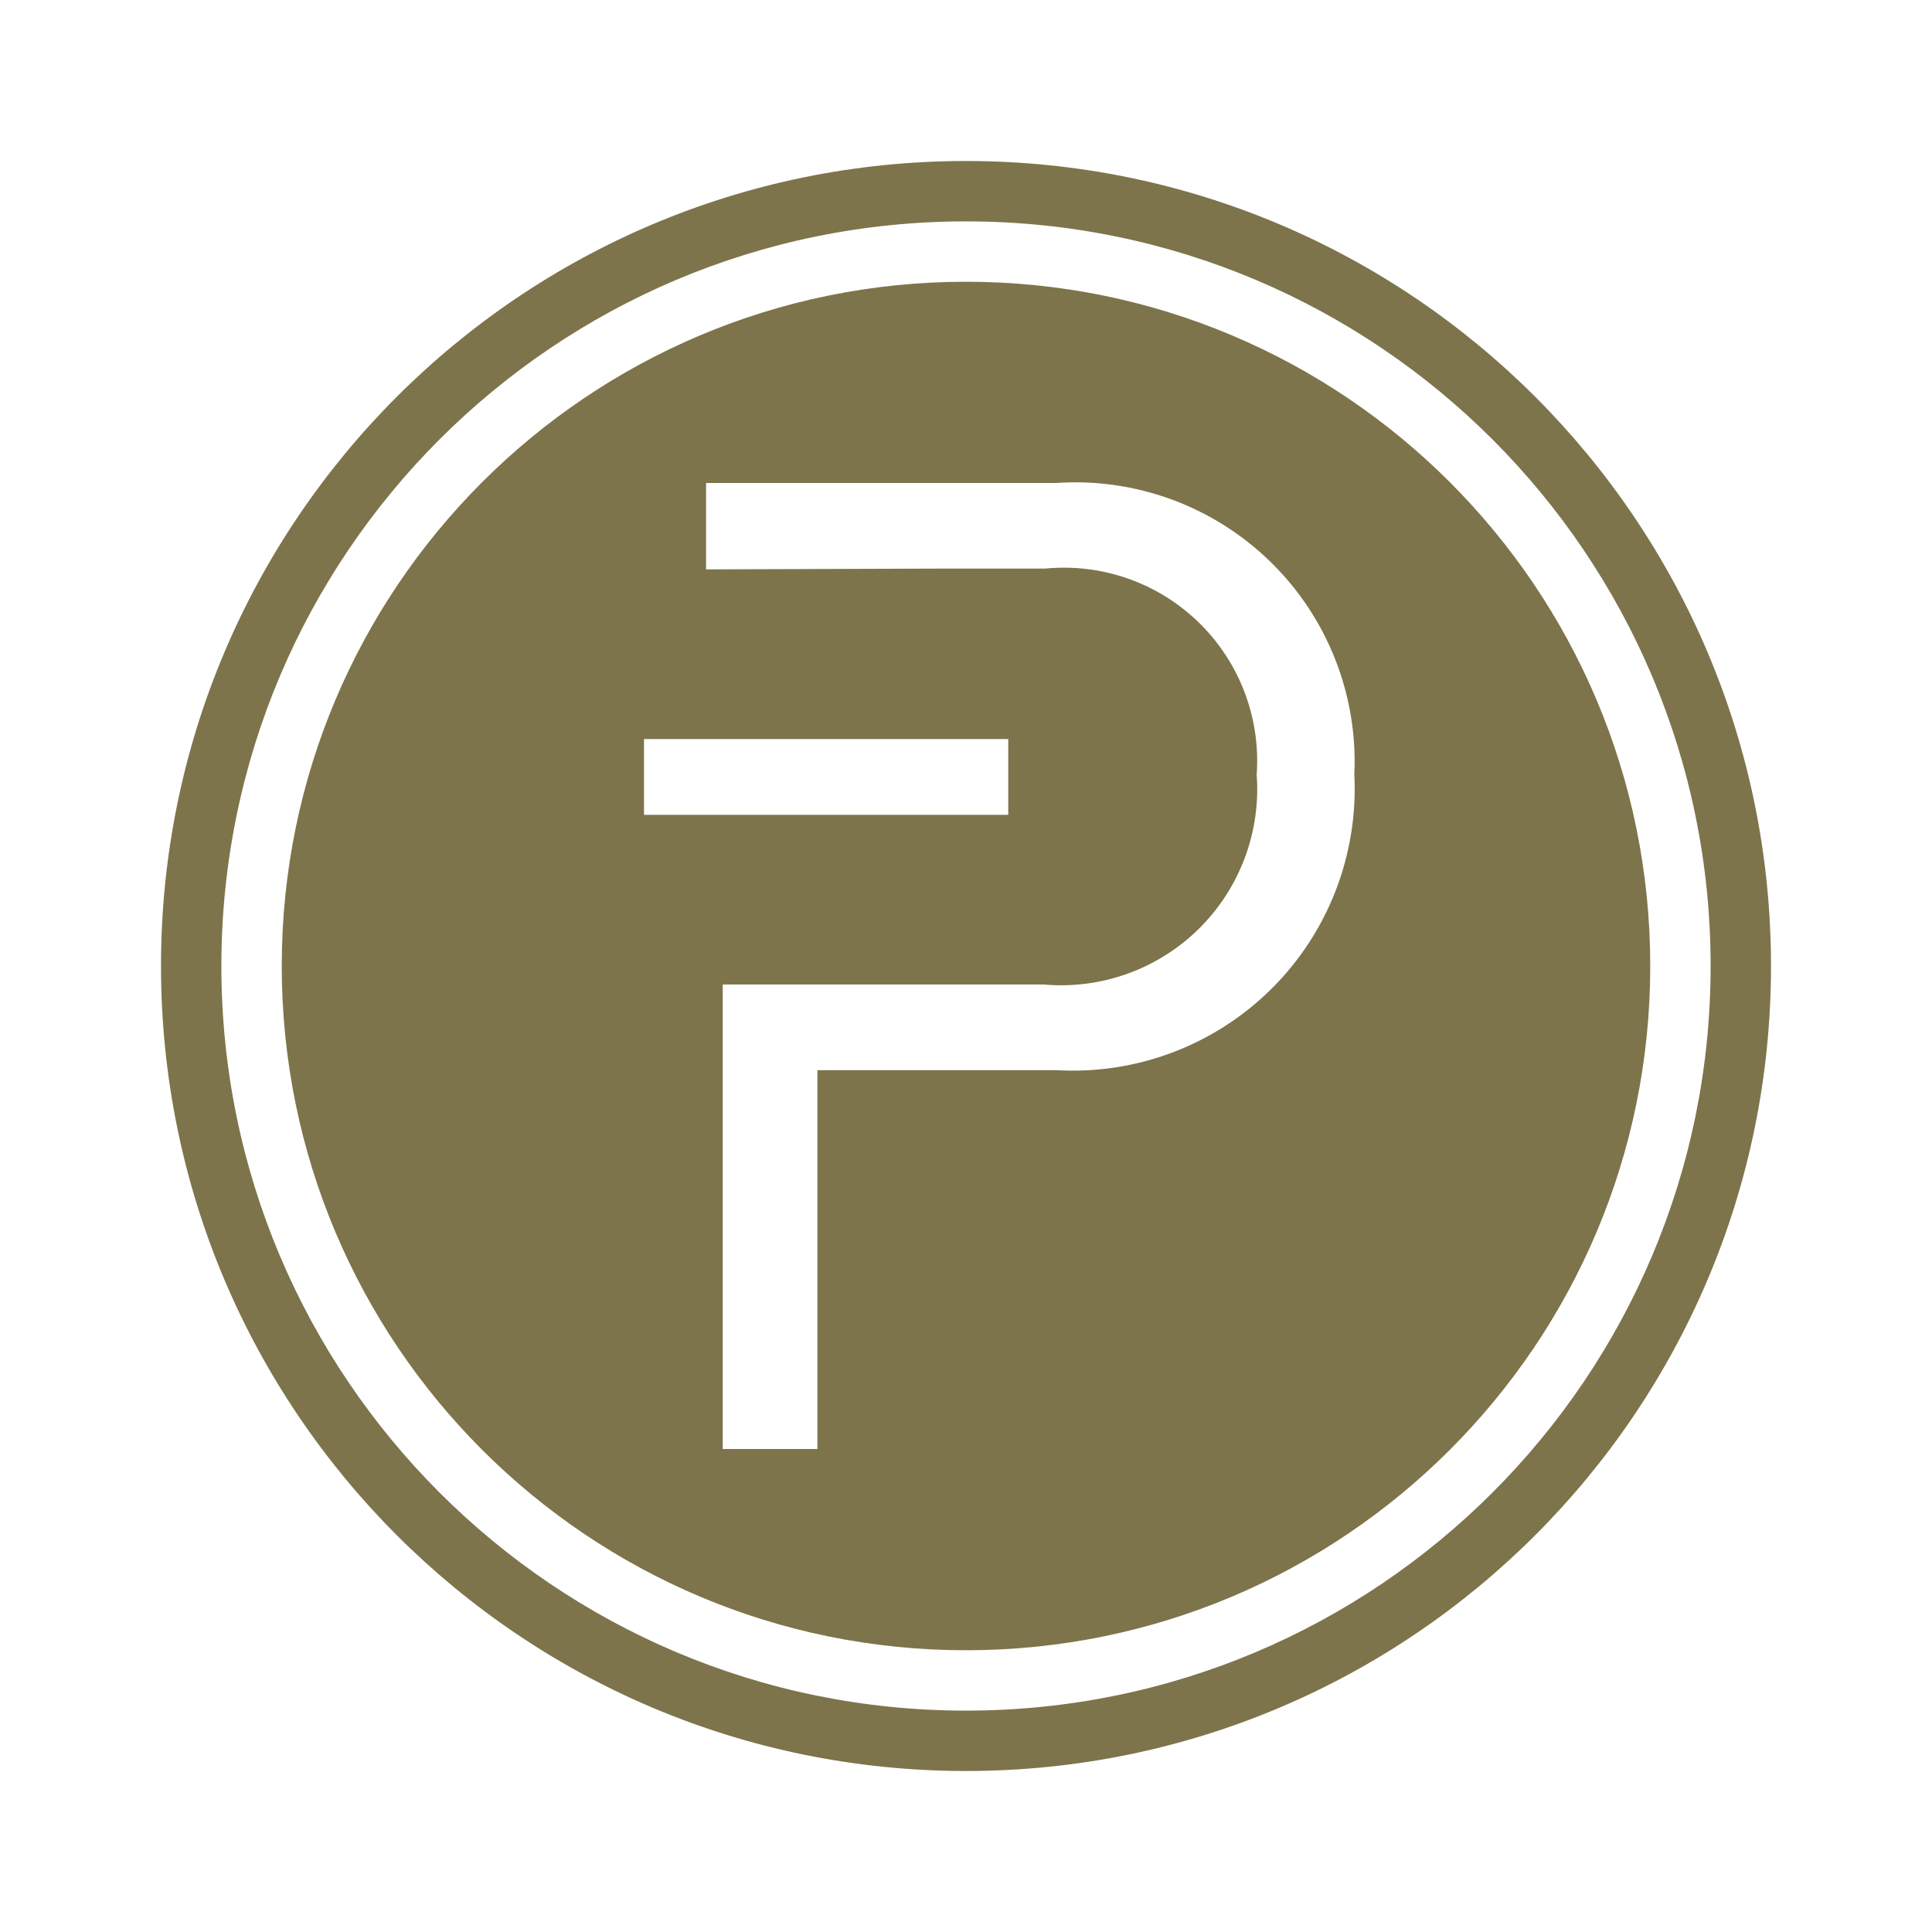
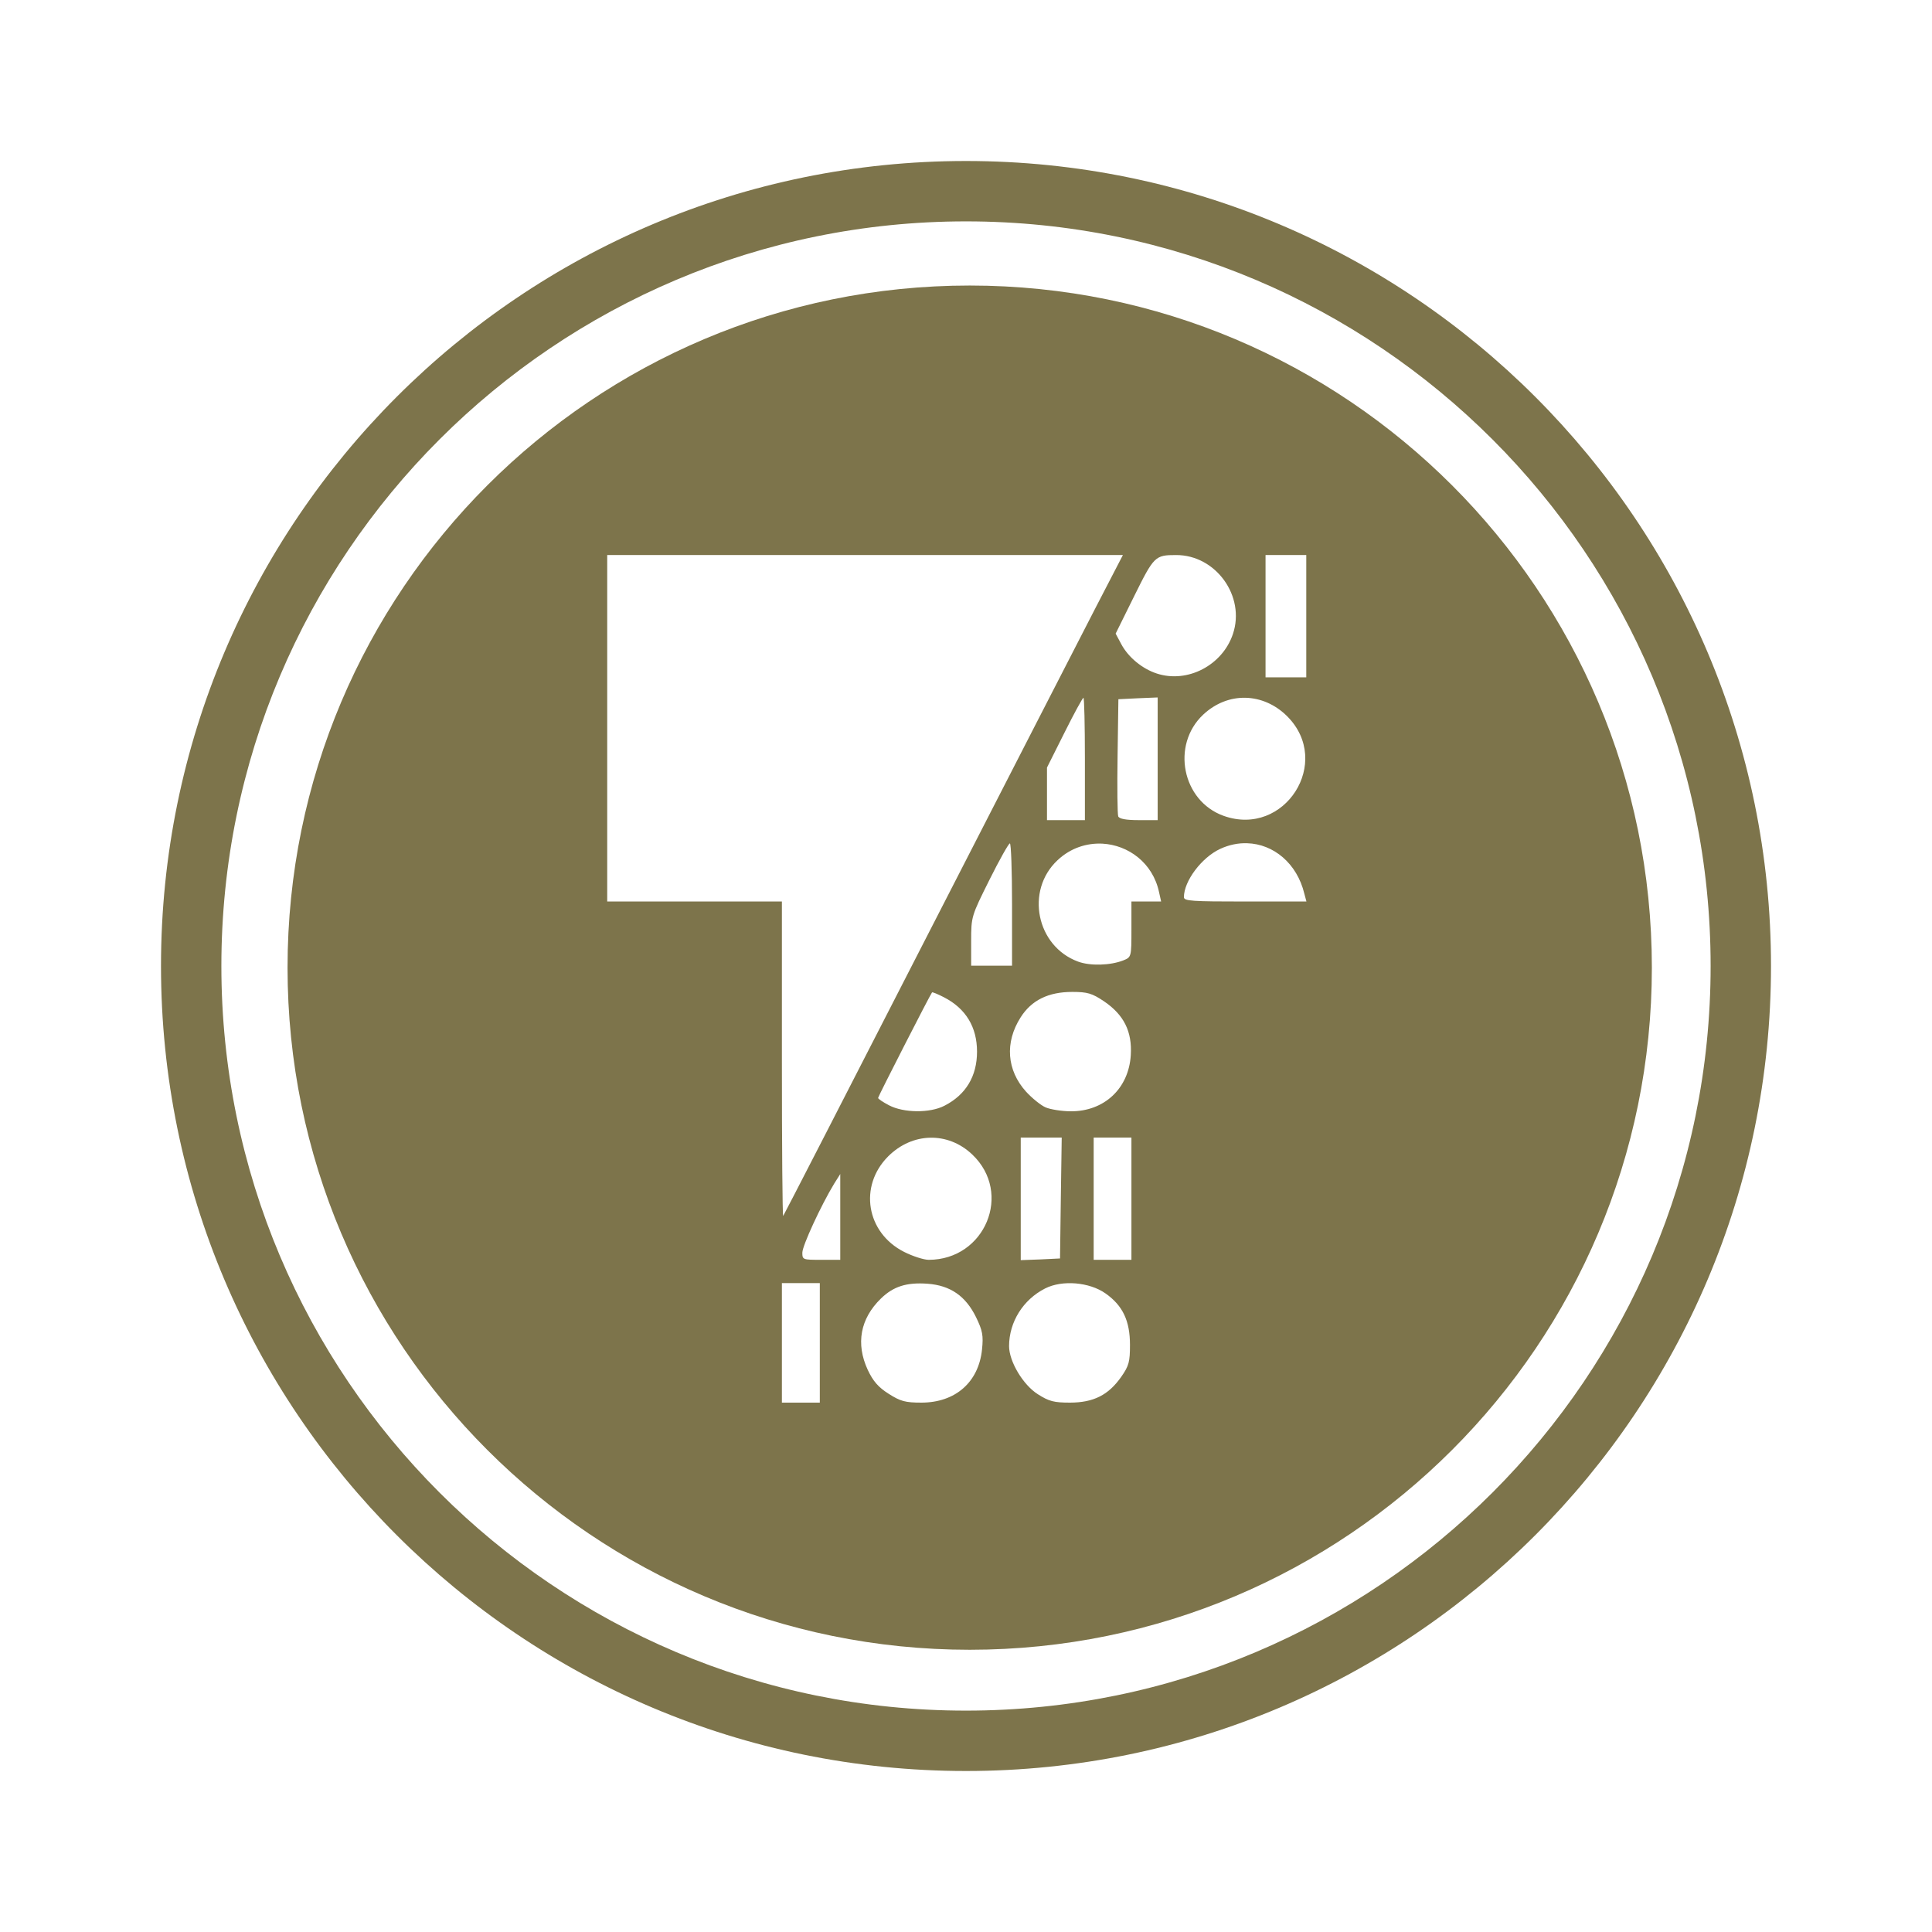
- <svg xmlns="http://www.w3.org/2000/svg" id="ic_piv" width="24" height="24" viewBox="0 0 24 24">
-   <defs>
-     <style type="text/css">
+ <svg xmlns="http://www.w3.org/2000/svg" id="ic_piv" width="24" height="24" viewBox="0 0 24 24" version="1.1">
+   <defs id="defs64">
+     <style type="text/css" id="style62">
            .cls-1{fill:#7d744b}.cls-2{fill:none}
        </style>
  </defs>
-   <g id="Group_8935" data-name="Group 8935">
-     <g id="Group_8934" data-name="Group 8934">
-       <path id="Path_18928" d="M12 2a10 10 0 1 0 10 10A10 10 0 0 0 12 2zm0 19.25A9.25 9.25 0 1 1 21.25 12 9.25 9.25 0 0 1 12 21.25z" class="cls-1" data-name="Path 18928" />
-       <path id="Path_18929" d="M12 3.5a8.5 8.5 0 1 0 8.5 8.5A8.5 8.5 0 0 0 12 3.5zM8 9.181h4.525v.941H8zm5.127 4.113h-2.973V18H8.978v-5.77h3.989a2.436 2.436 0 0 0 2.644-2.607 2.4 2.4 0 0 0-2.625-2.56h-1.242l-2.973.01V6h4.346a3.47 3.47 0 0 1 3.707 3.623 3.5 3.5 0 0 1-3.697 3.671z" class="cls-1" data-name="Path 18929" />
+   <path id="Rectangle_4543" d="M0 0h24v24H0z" class="cls-2" data-name="Rectangle 4543" />
+   <g id="g969">
+     <g data-name="Group 8935" id="Group_8935">
+       <g data-name="Group 8934" id="Group_8934">
+         <path data-name="Path 18928" class="cls-1" d="M12 2a10 10 0 1 0 10 10A10 10 0 0 0 12 2zm0 19.25A9.25 9.25 0 1 1 21.25 12 9.25 9.25 0 0 1 12 21.25z" id="Path_18928" />
+       </g>
    </g>
+     <path style="stroke-width:1.725;fill:#7d744b;fill-opacity:1" d="M 12.047 3.547 A 8.474 8.474 0 0 0 3.572 12.02 A 8.474 8.474 0 0 0 12.047 20.494 A 8.474 8.474 0 0 0 20.52 12.02 A 8.474 8.474 0 0 0 12.047 3.547 z M 7.543 6.895 L 10.746 6.895 L 13.949 6.895 L 13.607 7.555 C 13.42 7.918 12.473 9.762 11.504 11.652 C 10.535 13.543 9.737 15.097 9.729 15.105 C 9.72 15.114 9.713 14.238 9.713 13.16 L 9.713 11.199 L 8.627 11.199 L 7.543 11.199 L 7.543 9.047 L 7.543 6.895 z M 14.609 6.895 C 15.104 6.893 15.473 7.407 15.316 7.875 C 15.186 8.265 14.751 8.491 14.371 8.367 C 14.191 8.309 14.017 8.166 13.93 8.004 L 13.859 7.871 L 14.09 7.404 C 14.335 6.909 14.349 6.895 14.609 6.895 z M 15.721 6.895 L 15.973 6.895 L 16.227 6.895 L 16.227 7.654 L 16.227 8.414 L 15.973 8.414 L 15.721 8.414 L 15.721 7.654 L 15.721 6.895 z M 14.381 8.664 L 14.381 9.426 L 14.381 10.188 L 14.145 10.188 C 13.986 10.188 13.903 10.172 13.891 10.141 C 13.881 10.115 13.877 9.778 13.883 9.391 L 13.893 8.686 L 14.137 8.674 L 14.381 8.664 z M 13.459 8.668 C 13.469 8.668 13.477 9.01 13.477 9.428 L 13.477 10.188 L 13.242 10.188 L 13.006 10.188 L 13.006 9.861 L 13.006 9.535 L 13.223 9.102 C 13.342 8.863 13.449 8.668 13.459 8.668 z M 15.471 8.668 C 15.656 8.672 15.841 8.749 15.99 8.898 C 16.558 9.466 15.959 10.405 15.201 10.135 C 14.685 9.951 14.545 9.254 14.947 8.877 C 15.1 8.734 15.285 8.664 15.471 8.668 z M 15.492 10.475 C 15.819 10.484 16.112 10.724 16.203 11.102 L 16.229 11.199 L 15.467 11.199 C 14.808 11.199 14.707 11.193 14.707 11.145 C 14.707 10.945 14.927 10.652 15.158 10.545 C 15.268 10.494 15.383 10.471 15.492 10.475 z M 12.545 10.477 C 12.56 10.477 12.572 10.818 12.572 11.236 L 12.572 11.996 L 12.318 11.996 L 12.064 11.996 L 12.064 11.689 C 12.064 11.385 12.068 11.378 12.291 10.93 C 12.415 10.681 12.53 10.477 12.545 10.477 z M 13.693 10.48 C 14.016 10.497 14.32 10.718 14.398 11.082 L 14.424 11.199 L 14.24 11.199 L 14.055 11.199 L 14.055 11.545 C 14.055 11.887 14.054 11.89 13.955 11.93 C 13.794 11.994 13.541 12.001 13.391 11.945 C 12.874 11.754 12.734 11.063 13.137 10.686 C 13.299 10.533 13.5 10.471 13.693 10.48 z M 13.32 12.322 C 13.508 12.322 13.566 12.339 13.715 12.439 C 13.962 12.607 14.065 12.814 14.047 13.107 C 14.022 13.522 13.716 13.808 13.299 13.805 C 13.188 13.804 13.048 13.782 12.988 13.756 C 12.929 13.73 12.82 13.642 12.746 13.561 C 12.506 13.295 12.48 12.95 12.678 12.639 C 12.813 12.425 13.023 12.322 13.32 12.322 z M 11.578 12.328 C 11.583 12.322 11.65 12.349 11.727 12.389 C 11.997 12.528 12.137 12.758 12.137 13.064 C 12.137 13.369 11.998 13.6 11.732 13.736 C 11.552 13.829 11.225 13.826 11.043 13.73 C 10.968 13.691 10.908 13.65 10.908 13.639 C 10.908 13.621 11.551 12.363 11.578 12.328 z M 12.68 14.131 L 12.934 14.131 L 13.189 14.131 L 13.178 14.883 L 13.168 15.633 L 12.924 15.645 L 12.68 15.654 L 12.68 14.893 L 12.68 14.131 z M 13.586 14.131 L 13.82 14.131 L 14.055 14.131 L 14.055 14.891 L 14.055 15.65 L 13.82 15.65 L 13.586 15.65 L 13.586 14.891 L 13.586 14.131 z M 11.555 14.133 C 11.74 14.129 11.927 14.198 12.078 14.342 C 12.582 14.82 12.238 15.649 11.537 15.65 C 11.476 15.65 11.339 15.606 11.23 15.551 C 10.761 15.313 10.665 14.734 11.033 14.365 C 11.183 14.215 11.369 14.137 11.555 14.133 z M 10.438 14.584 L 10.438 15.117 L 10.438 15.65 L 10.201 15.65 C 9.974 15.65 9.967 15.649 9.967 15.561 C 9.967 15.475 10.199 14.973 10.363 14.703 L 10.438 14.584 z M 9.713 15.939 L 9.949 15.939 L 10.184 15.939 L 10.184 16.682 L 10.184 17.424 L 9.949 17.424 L 9.713 17.424 L 9.713 16.682 L 9.713 15.939 z M 13.363 15.943 C 13.499 15.955 13.632 15.996 13.734 16.068 C 13.948 16.219 14.037 16.408 14.037 16.707 C 14.037 16.917 14.024 16.967 13.928 17.104 C 13.769 17.33 13.585 17.423 13.293 17.424 C 13.093 17.424 13.031 17.408 12.893 17.32 C 12.709 17.204 12.535 16.913 12.535 16.721 C 12.536 16.422 12.709 16.145 12.982 16.006 C 13.09 15.951 13.227 15.932 13.363 15.943 z M 11.523 15.947 C 11.806 15.968 11.996 16.1 12.125 16.363 C 12.206 16.53 12.217 16.59 12.199 16.764 C 12.157 17.17 11.869 17.423 11.447 17.424 C 11.245 17.424 11.185 17.407 11.039 17.314 C 10.911 17.233 10.845 17.157 10.779 17.016 C 10.629 16.692 10.686 16.381 10.943 16.131 C 11.098 15.98 11.262 15.928 11.523 15.947 z " id="path158" />
  </g>
-   <path id="Rectangle_4543" d="M0 0h24v24H0z" class="cls-2" data-name="Rectangle 4543" />
</svg>
